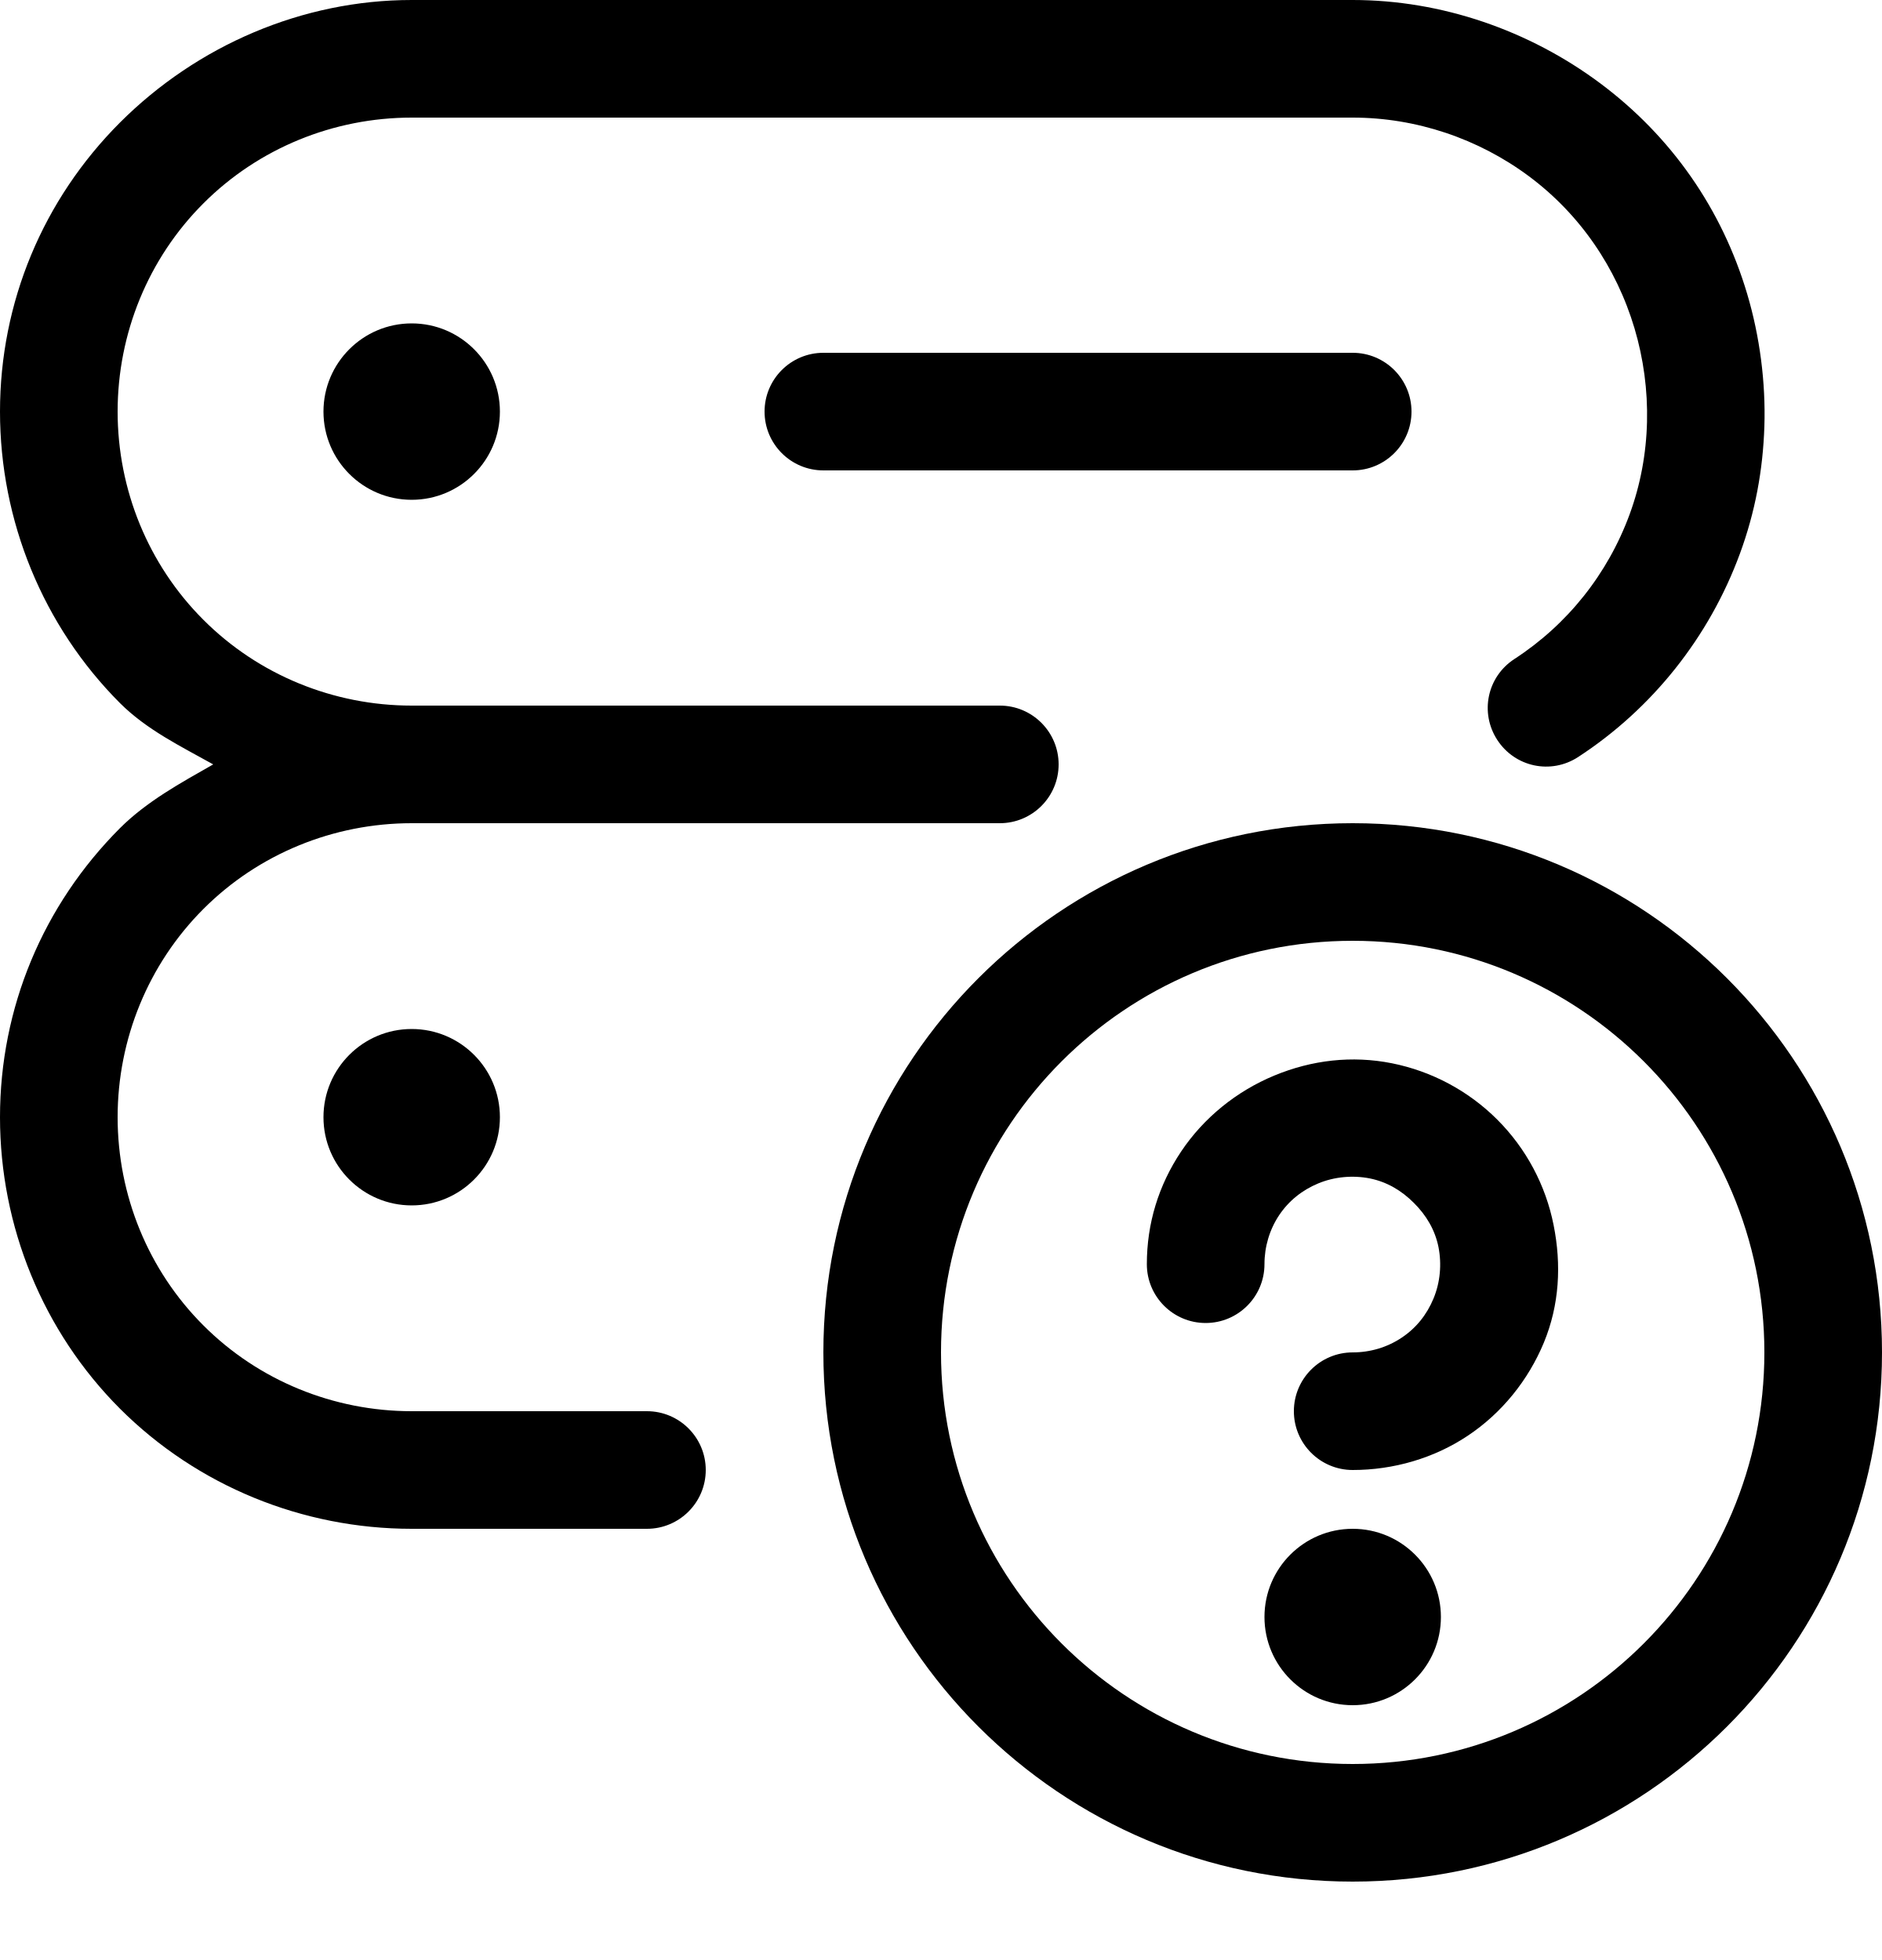
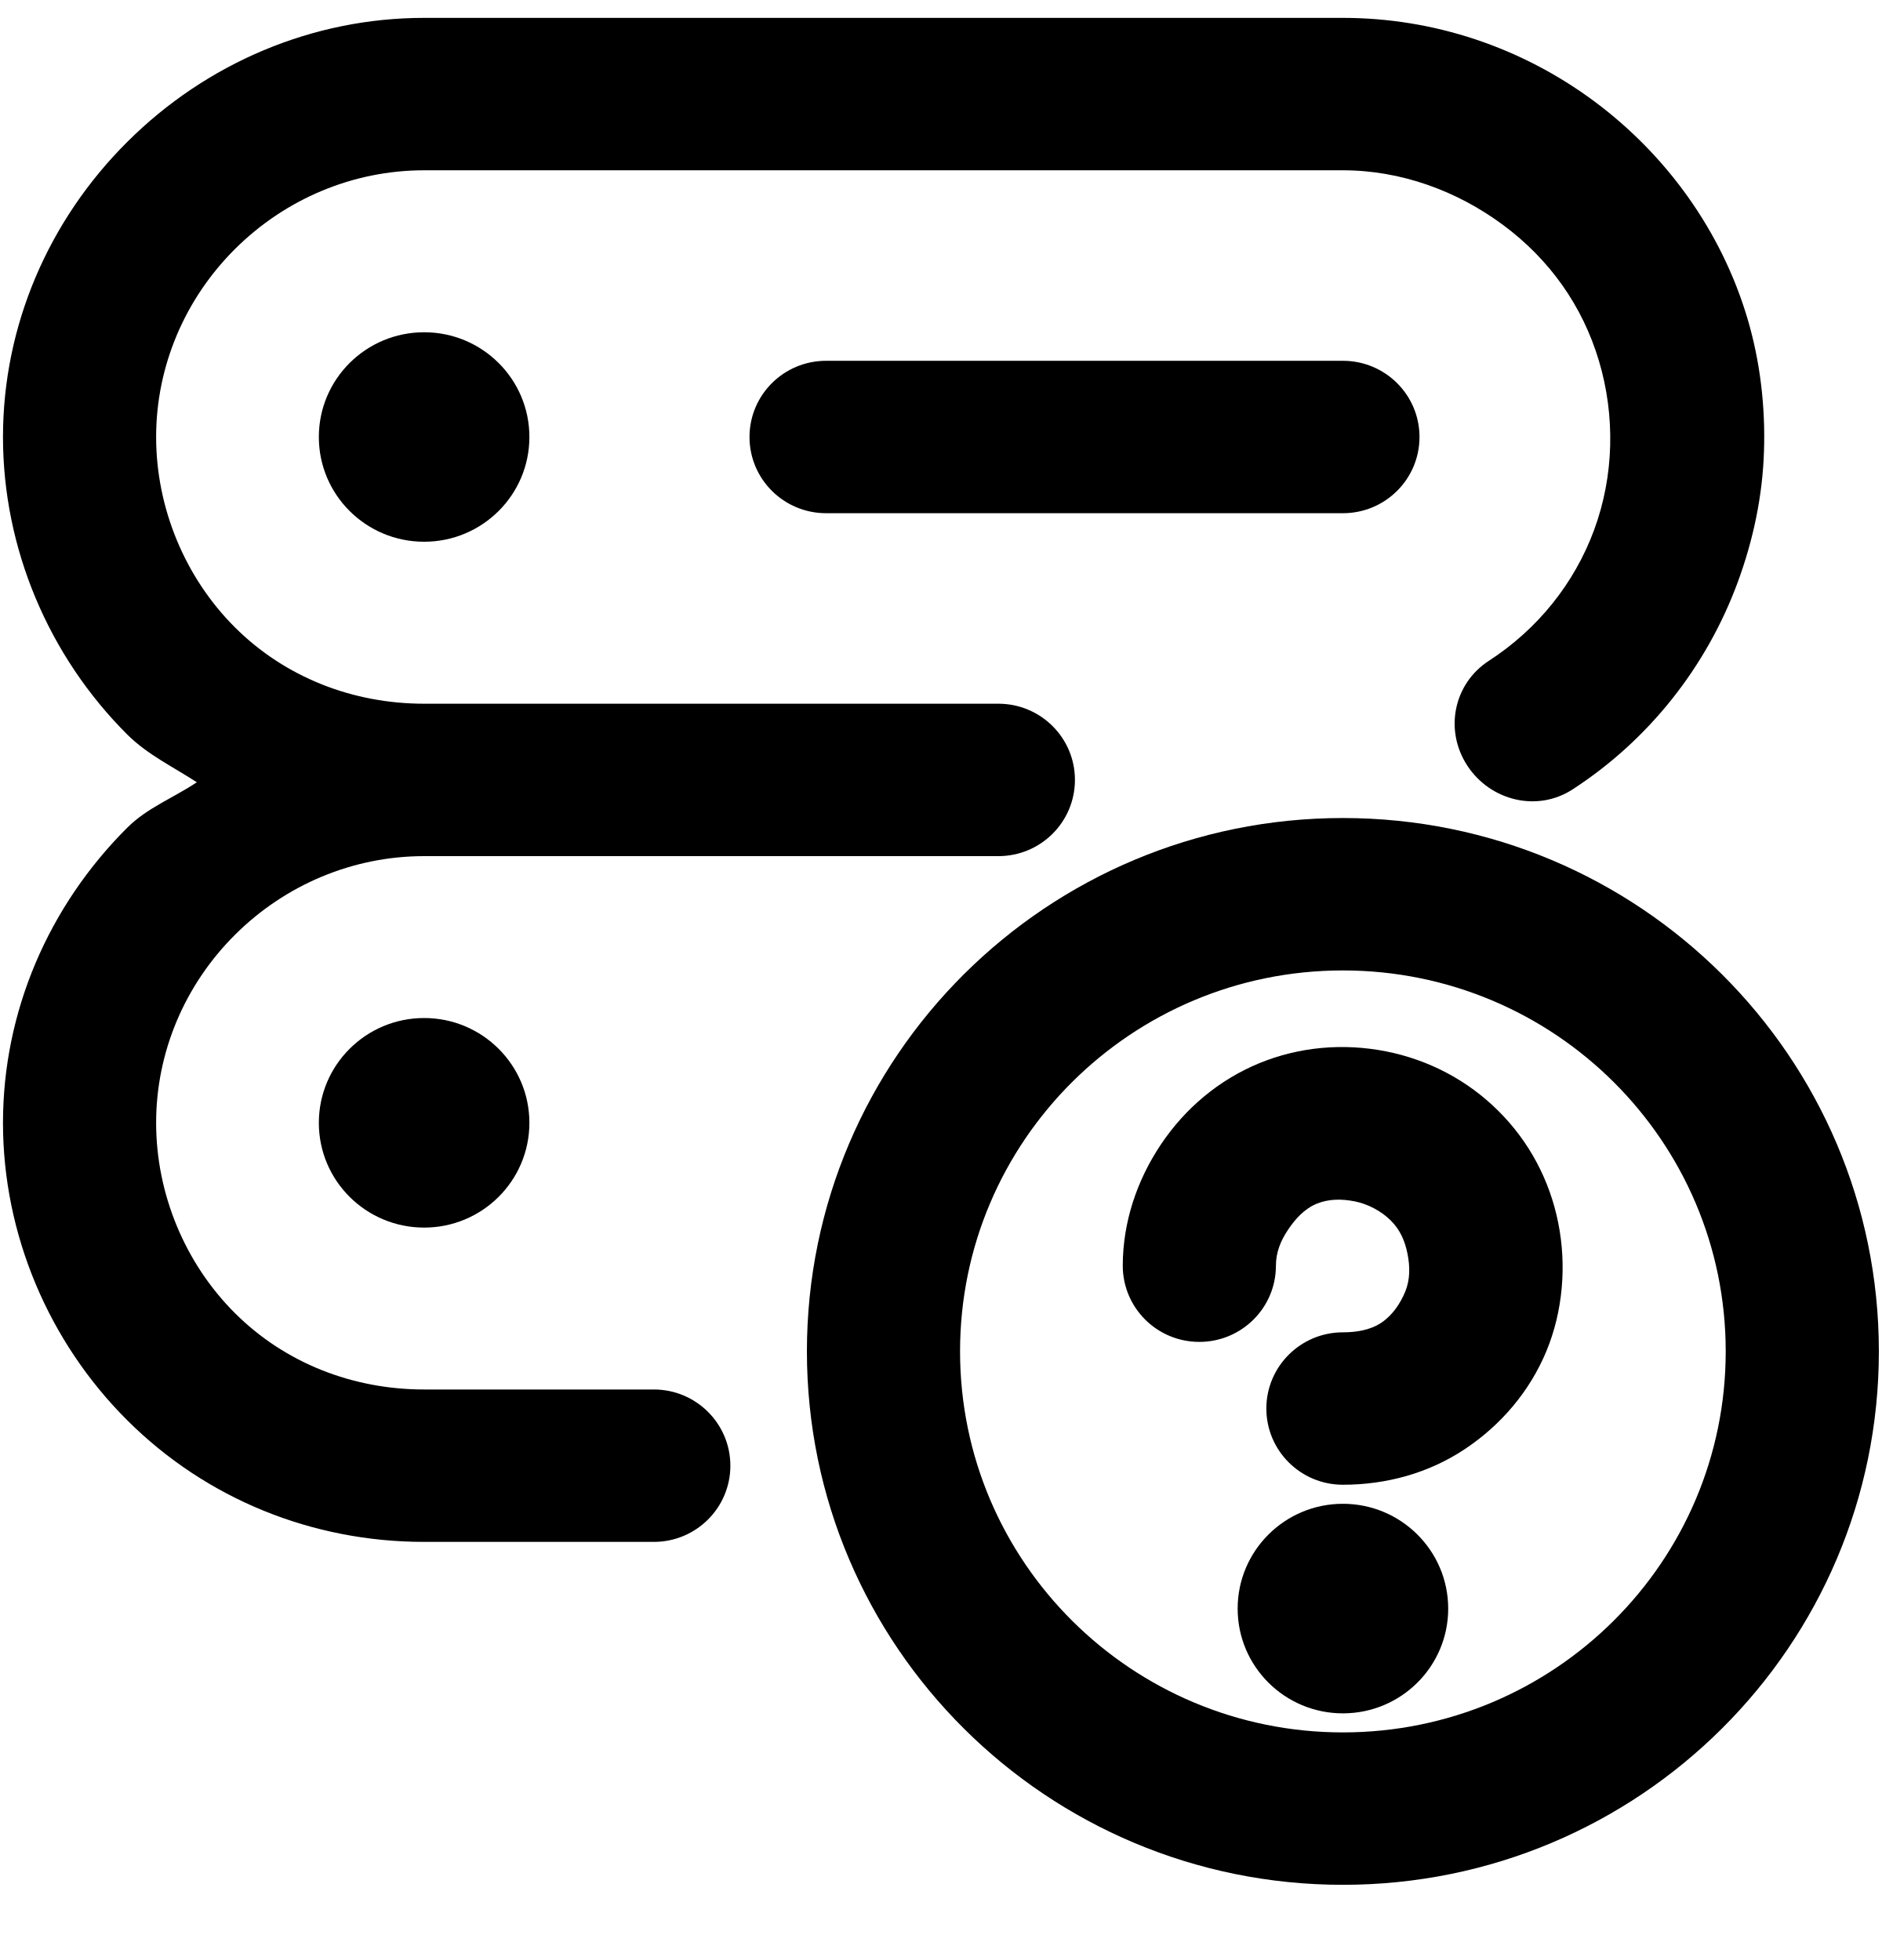
<svg xmlns="http://www.w3.org/2000/svg" width="24" height="25" viewBox="0 0 24 25" fill="none">
-   <path d="M5.25 0C3.858 0 2.516 0.578 1.531 1.562C0.547 2.547-3.17891e-07 3.858 0 5.25C0 6.642 0.547 7.984 1.531 8.969C1.872 9.309 2.305 9.519 2.719 9.75C2.303 9.987 1.873 10.221 1.531 10.562C0.547 11.547-1.58946e-07 12.858 0 14.25C0 15.642 0.547 16.984 1.531 17.969C2.516 18.953 3.858 19.5 5.25 19.5L8.25 19.5C8.664 19.5 9 19.164 9 18.75C9 18.336 8.664 18 8.25 18L5.25 18C4.255 18 3.297 17.61 2.594 16.906C1.89 16.203 1.5 15.245 1.5 14.25C1.5 13.255 1.891 12.297 2.594 11.594C3.297 10.89 4.255 10.5 5.25 10.5L12.75 10.5C13.164 10.5 13.5 10.164 13.5 9.75C13.5 9.336 13.164 9 12.75 9L5.25 9C4.255 9 3.297 8.61 2.594 7.906C1.89 7.203 1.5 6.245 1.5 5.25C1.5 4.255 1.89 3.297 2.594 2.594C3.297 1.89 4.255 1.5 5.25 1.5L17.25 1.5C18.058 1.5 18.852 1.767 19.5 2.25C20.148 2.733 20.613 3.413 20.844 4.188C21.074 4.962 21.06 5.804 20.781 6.562C20.502 7.321 19.99 7.965 19.312 8.406C18.965 8.632 18.868 9.09 19.094 9.438C19.32 9.785 19.778 9.882 20.125 9.656C21.073 9.038 21.797 8.125 22.188 7.062C22.383 6.531 22.482 5.996 22.5 5.438C22.518 4.879 22.442 4.292 22.281 3.75C21.959 2.665 21.313 1.739 20.406 1.062C19.499 0.386 18.382-0 17.25 0L5.25 0Z" fill="currentColor" fill-rule="evenodd" opacity="1" stroke="none" />
-   <path d="M10.5 4.5C10.086 4.5 9.75 4.836 9.75 5.25C9.75 5.664 10.086 6 10.5 6L17.25 6C17.664 6 18 5.664 18 5.25C18 4.836 17.664 4.5 17.25 4.5L10.5 4.5Z" fill="currentColor" fill-rule="evenodd" opacity="1" stroke="none" />
-   <path d="M17.25 10.5C13.522 10.5 10.5 13.522 10.5 17.25C10.5 20.978 13.522 24 17.25 24C20.978 24 24 20.978 24 17.25C24 13.522 20.978 10.5 17.25 10.5ZM17.25 12C20.149 12 22.5 14.351 22.5 17.25C22.5 20.15 20.149 22.5 17.25 22.5C14.351 22.5 12 20.15 12 17.25C12 14.351 14.351 12 17.25 12Z" fill="currentColor" fill-rule="evenodd" opacity="1" stroke="none" />
-   <path d="M17.75 13.562C17.241 13.461 16.73 13.52 16.25 13.719C15.77 13.918 15.351 14.256 15.062 14.688C14.774 15.119 14.625 15.606 14.625 16.125C14.625 16.539 14.961 16.875 15.375 16.875C15.789 16.875 16.125 16.539 16.125 16.125C16.125 15.902 16.189 15.685 16.312 15.5C16.436 15.315 16.607 15.179 16.812 15.094C17.018 15.009 17.251 14.988 17.469 15.031C17.687 15.075 17.874 15.186 18.031 15.344C18.189 15.501 18.3 15.688 18.344 15.906C18.387 16.125 18.366 16.357 18.281 16.562C18.196 16.768 18.06 16.939 17.875 17.062C17.69 17.186 17.473 17.25 17.25 17.25C16.836 17.25 16.5 17.586 16.5 18C16.5 18.414 16.836 18.75 17.25 18.75C17.769 18.75 18.287 18.601 18.719 18.312C19.151 18.024 19.489 17.605 19.688 17.125C19.886 16.645 19.914 16.134 19.812 15.625C19.711 15.116 19.461 14.648 19.094 14.281C18.727 13.914 18.259 13.664 17.75 13.562Z" fill="currentColor" fill-rule="evenodd" opacity="1" stroke="none" />
-   <path d="M5.25 4.125C4.629 4.125 4.125 4.629 4.125 5.25C4.125 5.871 4.629 6.375 5.25 6.375C5.871 6.375 6.375 5.871 6.375 5.25C6.375 4.629 5.871 4.125 5.25 4.125Z" fill="currentColor" fill-rule="evenodd" opacity="1" stroke="none" />
-   <path d="M5.25 13.125C4.629 13.125 4.125 13.629 4.125 14.25C4.125 14.871 4.629 15.375 5.25 15.375C5.871 15.375 6.375 14.871 6.375 14.25C6.375 13.629 5.871 13.125 5.25 13.125Z" fill="currentColor" fill-rule="evenodd" opacity="1" stroke="none" />
-   <path d="M17.25 19.5C16.629 19.5 16.125 20.004 16.125 20.625C16.125 21.246 16.629 21.75 17.25 21.75C17.871 21.75 18.375 21.246 18.375 20.625C18.375 20.004 17.871 19.5 17.25 19.5Z" fill="currentColor" fill-rule="evenodd" opacity="1" stroke="none" />
+   <path d="M5.409 0.228C3.984 0.228 2.632 0.805 1.625 1.808C0.618 2.81 0.038 4.156 0.038 5.574C0.038 6.992 0.618 8.368 1.625 9.371C1.884 9.628 2.21 9.782 2.51 9.978C2.215 10.175 1.88 10.302 1.625 10.555C0.618 11.558 0.038 12.904 0.038 14.322C0.038 15.739 0.618 17.116 1.625 18.118C2.632 19.121 3.984 19.667 5.409 19.667L8.338 19.667C8.877 19.667 9.314 19.232 9.314 18.695C9.314 18.159 8.877 17.723 8.338 17.723L5.409 17.723C4.502 17.723 3.639 17.389 2.998 16.751C2.357 16.113 1.991 15.224 1.991 14.322C1.991 13.419 2.357 12.56 2.998 11.922C3.639 11.284 4.502 10.92 5.409 10.92L12.732 10.92C13.271 10.92 13.708 10.485 13.708 9.948C13.708 9.411 13.271 8.976 12.732 8.976L5.409 8.976C4.502 8.976 3.639 8.642 2.998 8.004C2.357 7.366 1.991 6.476 1.991 5.574C1.991 4.672 2.357 3.813 2.998 3.175C3.639 2.537 4.502 2.172 5.409 2.172L17.125 2.172C17.862 2.172 18.579 2.432 19.17 2.871C19.76 3.309 20.18 3.899 20.39 4.602C20.6 5.305 20.583 6.07 20.329 6.759C20.075 7.447 19.604 8.029 18.986 8.429C18.535 8.722 18.417 9.316 18.712 9.766C19.006 10.215 19.603 10.362 20.054 10.069C21.024 9.44 21.761 8.508 22.16 7.427C22.359 6.886 22.477 6.325 22.495 5.756C22.514 5.188 22.447 4.608 22.282 4.055C21.952 2.951 21.257 1.98 20.329 1.291C19.401 0.603 18.283 0.228 17.125 0.228L5.409 0.228Z" fill="currentColor" fill-rule="evenodd" opacity="1" stroke="none" />
+   <path d="M10.535 4.602C9.995 4.602 9.558 5.037 9.558 5.574C9.558 6.111 9.995 6.546 10.535 6.546L17.125 6.546C17.665 6.546 18.102 6.111 18.102 5.574C18.102 5.037 17.665 4.602 17.125 4.602L10.535 4.602Z" fill="currentColor" fill-rule="evenodd" opacity="1" stroke="none" />
+   <path d="M17.125 10.434C13.351 10.434 10.29 13.48 10.29 17.237C10.29 20.995 13.351 24.041 17.125 24.041C20.9 24.041 23.96 20.995 23.96 17.237C23.96 13.48 20.9 10.434 17.125 10.434ZM17.125 12.378C19.822 12.378 22.007 14.553 22.007 17.237C22.007 19.921 19.822 22.097 17.125 22.097C14.429 22.097 12.243 19.921 12.243 17.237C12.243 14.553 14.429 12.378 17.125 12.378Z" fill="currentColor" fill-rule="evenodd" opacity="1" stroke="none" />
+   <path d="M17.674 13.41C17.13 13.303 16.57 13.351 16.057 13.562C15.544 13.774 15.115 14.135 14.806 14.595C14.498 15.054 14.318 15.591 14.318 16.144C14.318 16.681 14.755 17.116 15.294 17.116C15.834 17.116 16.271 16.681 16.271 16.144C16.271 15.976 16.33 15.828 16.424 15.688C16.517 15.548 16.634 15.419 16.79 15.354C16.946 15.29 17.112 15.291 17.278 15.324C17.444 15.357 17.616 15.448 17.735 15.567C17.855 15.686 17.916 15.827 17.949 15.992C17.982 16.157 17.983 16.323 17.919 16.478C17.854 16.633 17.754 16.779 17.613 16.873C17.473 16.966 17.294 16.994 17.125 16.994C16.586 16.994 16.149 17.43 16.149 17.966C16.149 18.503 16.586 18.938 17.125 18.938C17.68 18.938 18.22 18.79 18.681 18.483C19.143 18.175 19.506 17.748 19.719 17.237C19.931 16.727 19.98 16.139 19.871 15.597C19.763 15.055 19.501 14.56 19.108 14.17C18.716 13.779 18.219 13.518 17.674 13.41Z" fill="currentColor" fill-rule="evenodd" opacity="1" stroke="none" />
+   <path d="M5.409 4.238C4.667 4.238 4.066 4.836 4.066 5.574C4.066 6.312 4.667 6.91 5.409 6.91C6.15 6.91 6.751 6.312 6.751 5.574C6.751 4.836 6.15 4.238 5.409 4.238Z" fill="currentColor" fill-rule="evenodd" opacity="1" stroke="none" />
+   <path d="M5.409 12.985C4.667 12.985 4.066 13.584 4.066 14.322C4.066 15.06 4.667 15.658 5.409 15.658C6.15 15.658 6.751 15.06 6.751 14.322C6.751 13.584 6.15 12.985 5.409 12.985Z" fill="currentColor" fill-rule="evenodd" opacity="1" stroke="none" />
+   <path d="M17.125 19.181C16.384 19.181 15.783 19.78 15.783 20.518C15.783 21.256 16.384 21.854 17.125 21.854C17.867 21.854 18.468 21.256 18.468 20.518C18.468 19.78 17.867 19.181 17.125 19.181Z" fill="currentColor" fill-rule="evenodd" opacity="1" stroke="none" />
</svg>
